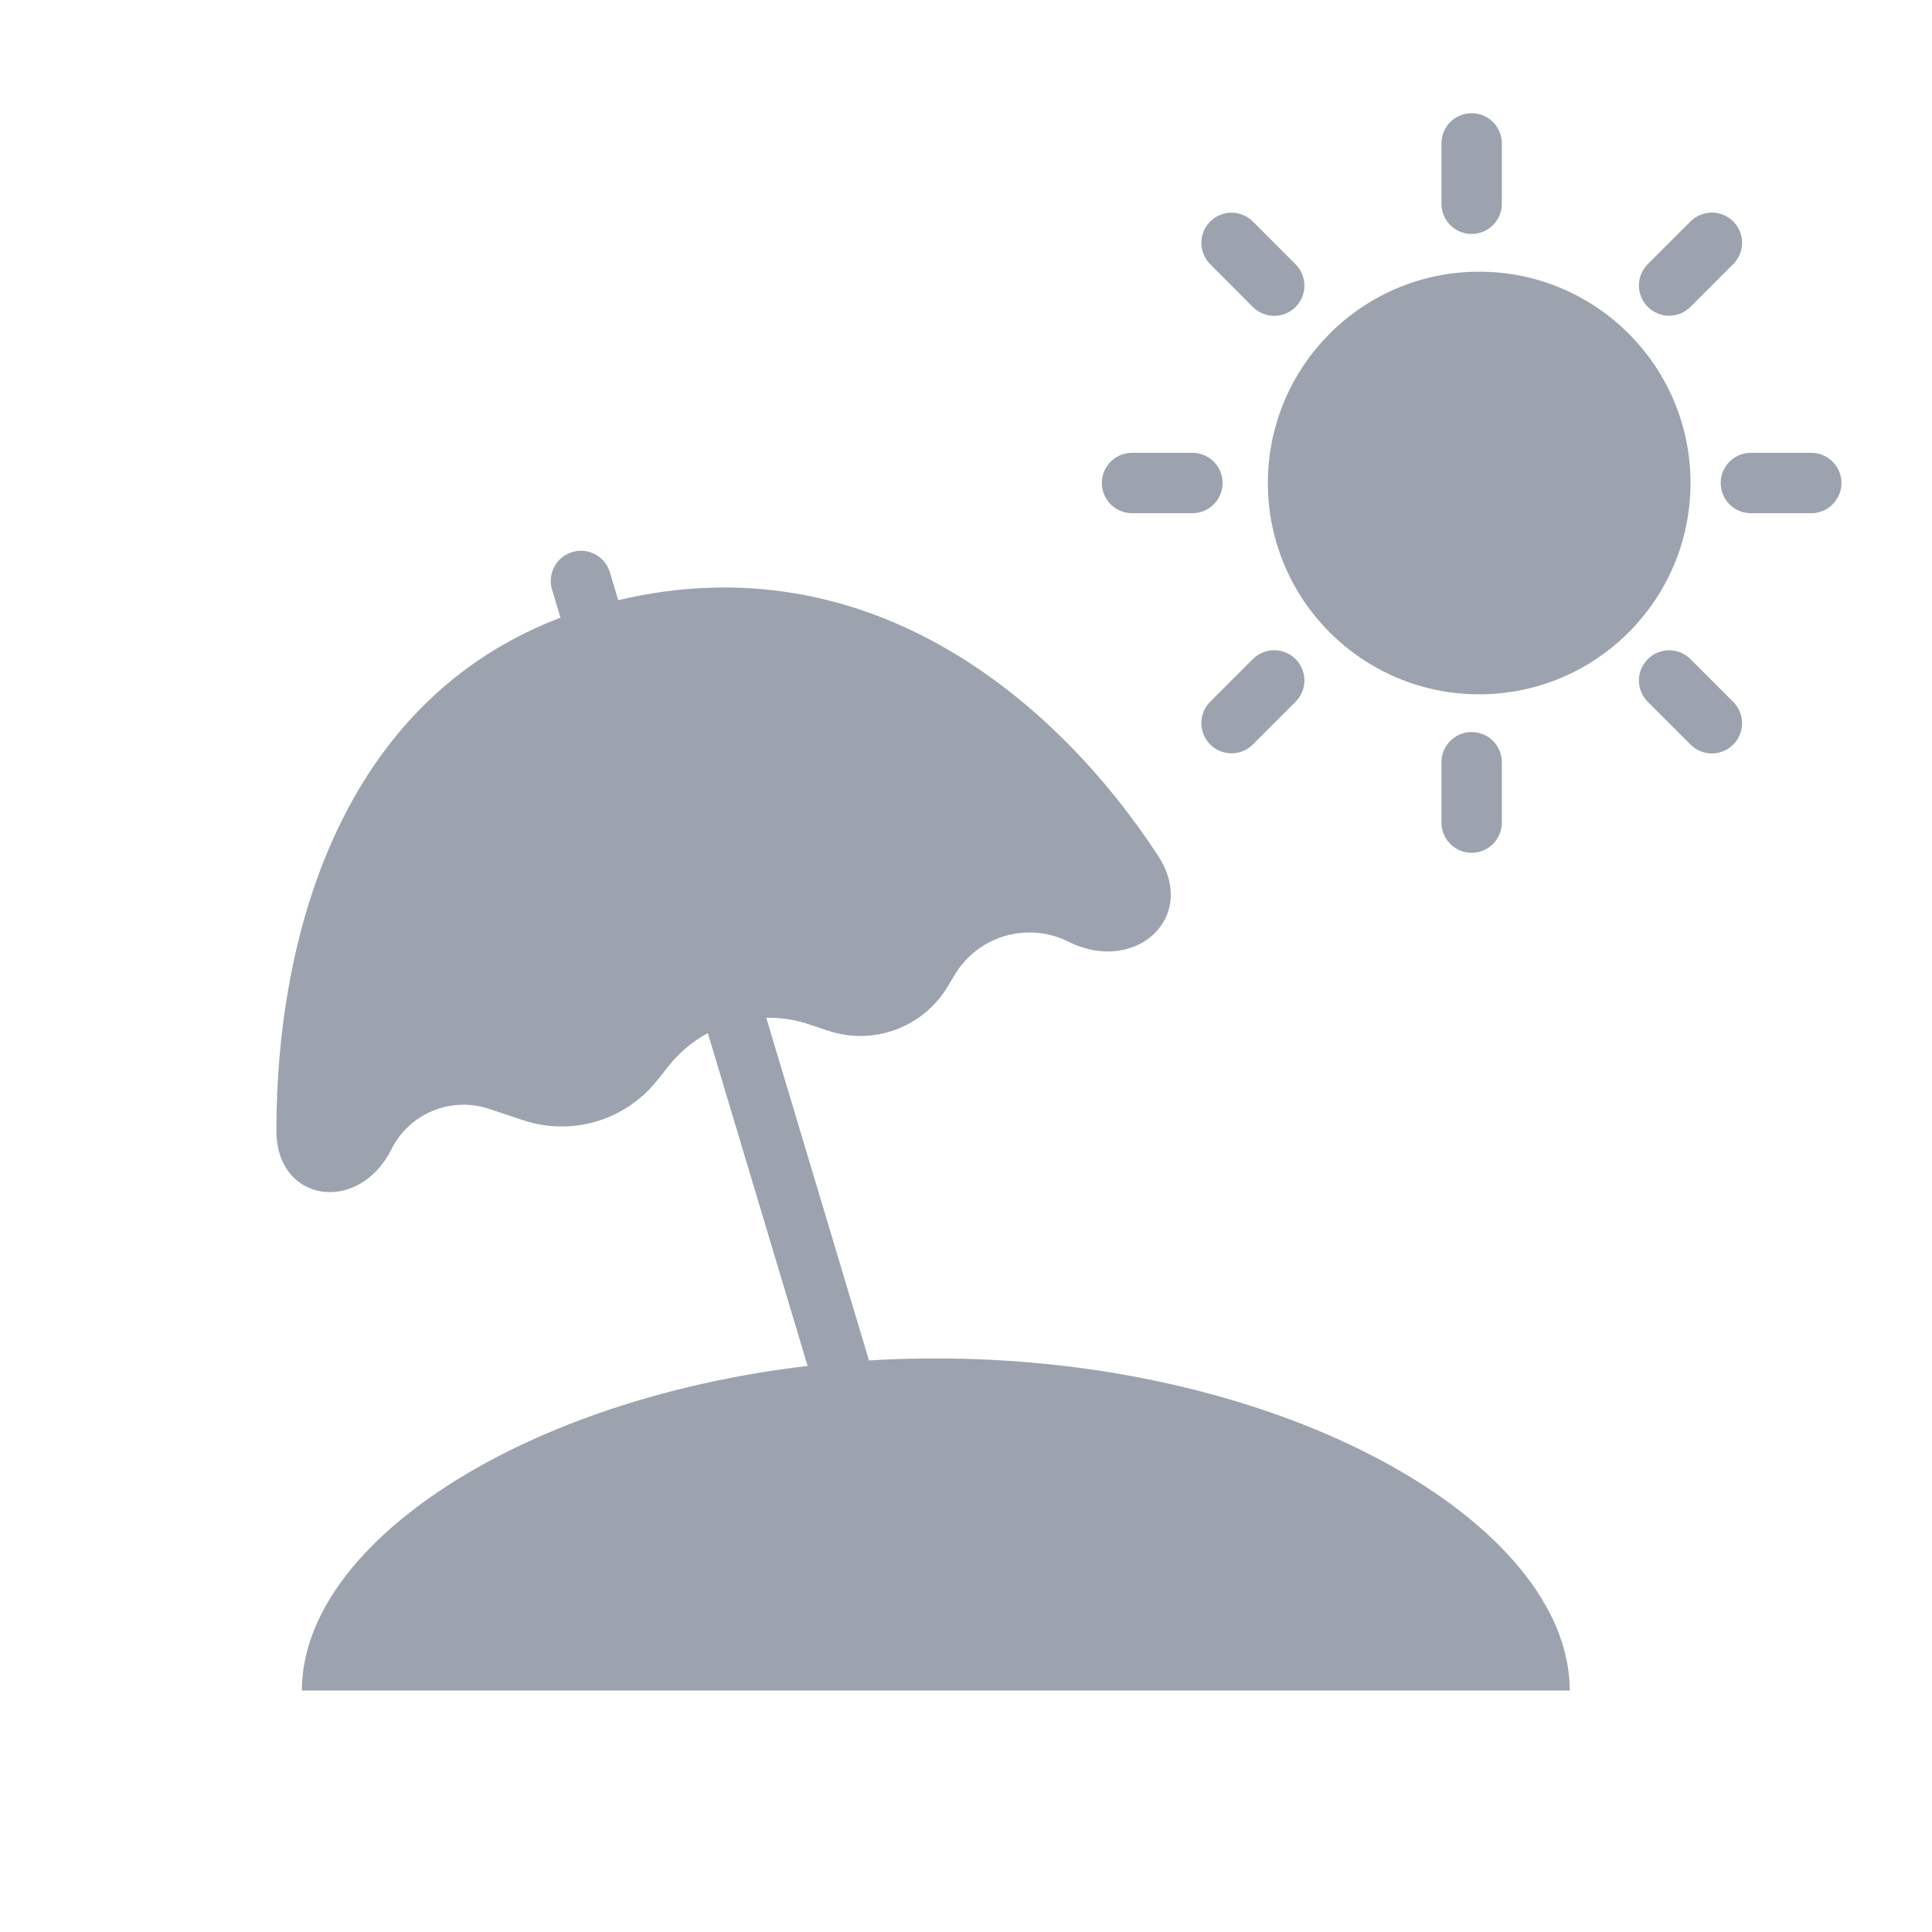
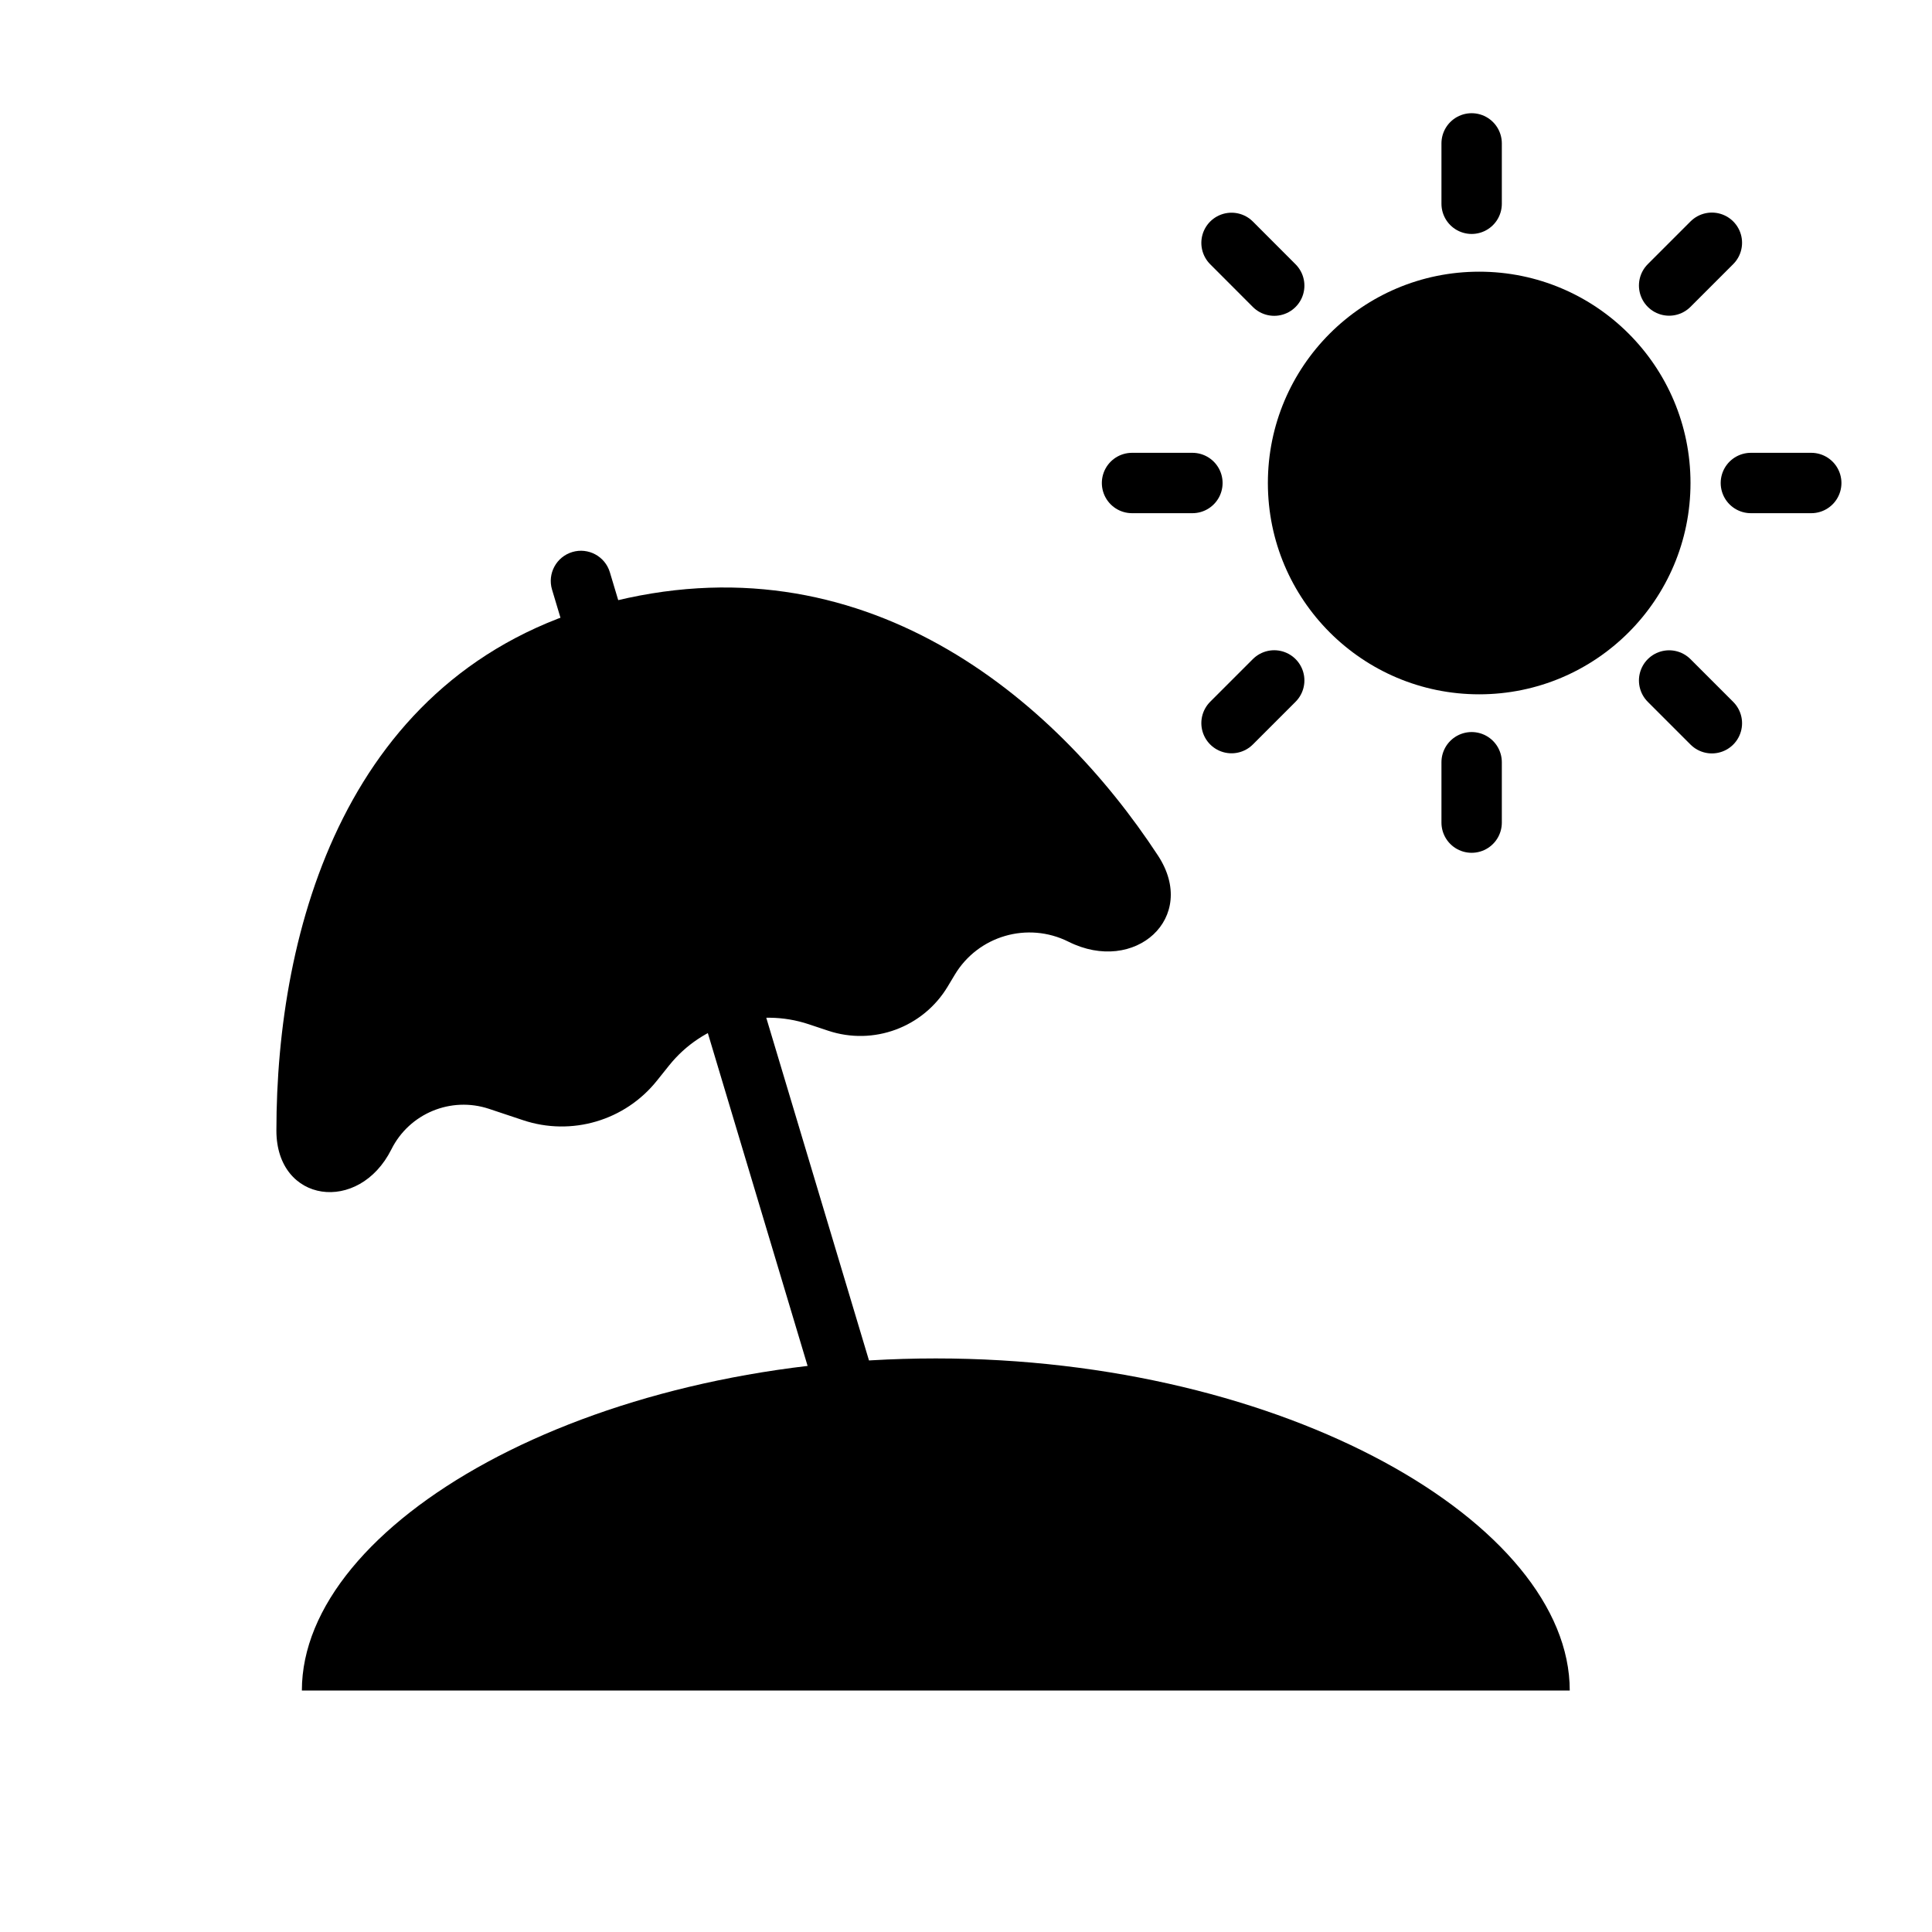
- <svg xmlns="http://www.w3.org/2000/svg" width="32" height="32" viewBox="0 0 32 32" fill="none">
-   <path fill-rule="evenodd" clip-rule="evenodd" d="M26 28C26 25.239 21.299 22.5 15.5 22.5C9.701 22.5 5 25.239 5 28H26Z" fill="#9CA3AF" />
-   <rect x="11.059" y="14.893" width="1" height="9.526" rx="0.5" transform="rotate(-16.685 11.0586 14.8926)" fill="#9CA3AF" />
-   <rect x="9" y="9.287" width="1" height="1.496" rx="0.5" transform="rotate(-16.685 9 9.28711)" fill="#9CA3AF" />
-   <path d="M10.001 10C5.719 11.142 4.578 15.407 4.578 18.726C4.578 19.928 5.945 20.112 6.483 19.036C6.78 18.442 7.469 18.156 8.1 18.366L8.664 18.554C9.467 18.822 10.352 18.561 10.881 17.899L11.082 17.648C11.634 16.958 12.558 16.686 13.396 16.965L13.717 17.072C14.467 17.322 15.29 17.018 15.697 16.34L15.814 16.145C16.201 15.499 17.021 15.26 17.696 15.597C18.798 16.149 19.855 15.201 19.18 14.171C17.47 11.561 14.289 8.857 10.001 10Z" fill="#9CA3AF" />
-   <circle cx="24.5" cy="8" r="3.5" fill="#9CA3AF" />
-   <path d="M19.75 8L18.75 8" stroke="#9CA3AF" stroke-linecap="round" />
-   <path d="M30 8L29 8" stroke="#9CA3AF" stroke-linecap="round" />
-   <path d="M21.105 11.27L20.398 11.977" stroke="#9CA3AF" stroke-linecap="round" />
-   <path d="M28.354 4.021L27.646 4.729" stroke="#9CA3AF" stroke-linecap="round" />
-   <path d="M21.105 4.731L20.398 4.023" stroke="#9CA3AF" stroke-linecap="round" />
-   <path d="M28.354 11.979L27.646 11.271" stroke="#9CA3AF" stroke-linecap="round" />
-   <path d="M24.375 12.625L24.375 13.625" stroke="#9CA3AF" stroke-linecap="round" />
-   <path d="M24.375 2.375L24.375 3.375" stroke="#9CA3AF" stroke-linecap="round" />
+ <svg xmlns="http://www.w3.org/2000/svg" width="32" height="32" viewBox="0 0 32 32" fill="currentColor">
+   <path fill-rule="evenodd" clip-rule="evenodd" d="M26 28C26 25.239 21.299 22.5 15.5 22.5C9.701 22.5 5 25.239 5 28H26Z" fill="currentColor" />
+   <rect x="11.059" y="14.893" width="1" height="9.526" rx="0.5" transform="rotate(-16.685 11.0586 14.8926)" fill="currentColor" />
+   <rect x="9" y="9.287" width="1" height="1.496" rx="0.5" transform="rotate(-16.685 9 9.28711)" fill="currentColor" />
+   <path d="M10.001 10C5.719 11.142 4.578 15.407 4.578 18.726C4.578 19.928 5.945 20.112 6.483 19.036C6.78 18.442 7.469 18.156 8.1 18.366L8.664 18.554C9.467 18.822 10.352 18.561 10.881 17.899L11.082 17.648C11.634 16.958 12.558 16.686 13.396 16.965L13.717 17.072C14.467 17.322 15.29 17.018 15.697 16.34L15.814 16.145C16.201 15.499 17.021 15.26 17.696 15.597C18.798 16.149 19.855 15.201 19.18 14.171C17.47 11.561 14.289 8.857 10.001 10Z" fill="currentColor" />
+   <circle cx="24.5" cy="8" r="3.5" fill="currentColor" />
+   <path d="M19.75 8L18.75 8" stroke="currentColor" stroke-linecap="round" />
+   <path d="M30 8L29 8" stroke="currentColor" stroke-linecap="round" />
+   <path d="M21.105 11.27L20.398 11.977" stroke="currentColor" stroke-linecap="round" />
+   <path d="M28.354 4.021L27.646 4.729" stroke="currentCOlor" stroke-linecap="round" />
+   <path d="M21.105 4.731L20.398 4.023" stroke="currentColor" stroke-linecap="round" />
+   <path d="M28.354 11.979L27.646 11.271" stroke="currentColor" stroke-linecap="round" />
+   <path d="M24.375 12.625L24.375 13.625" stroke="currentColor" stroke-linecap="round" />
+   <path d="M24.375 2.375L24.375 3.375" stroke="currentColor" stroke-linecap="round" />
</svg>
